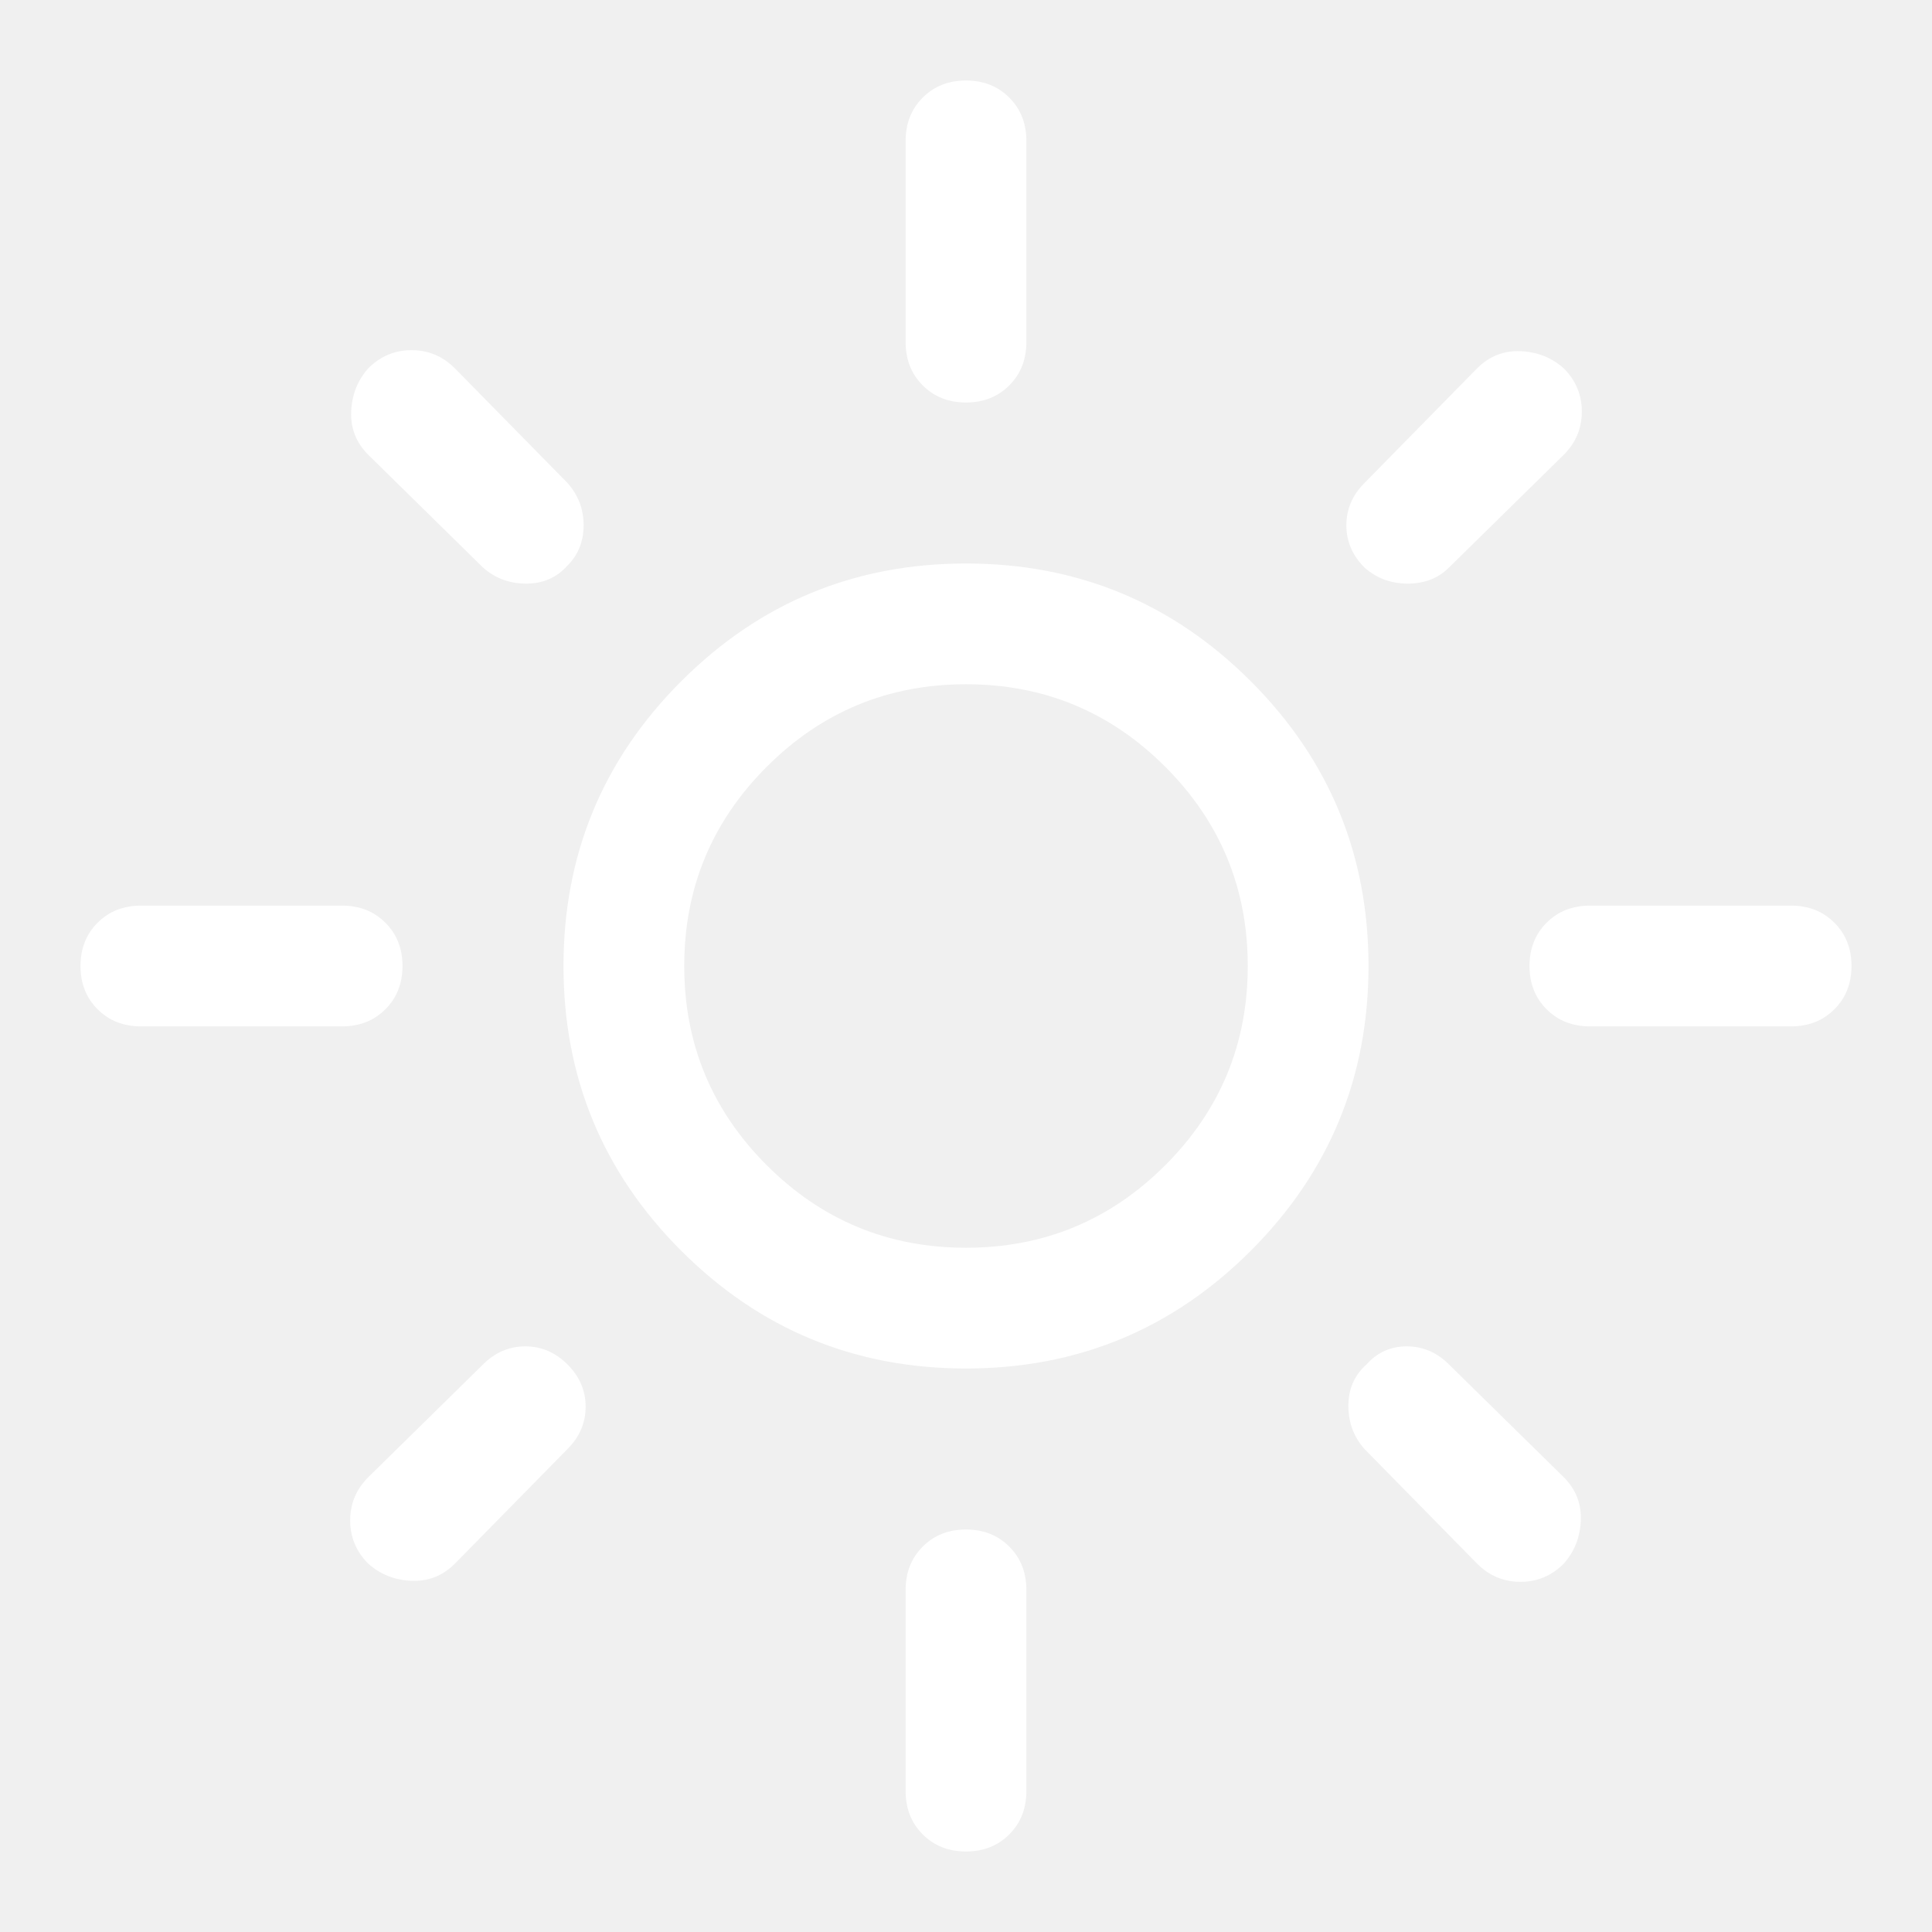
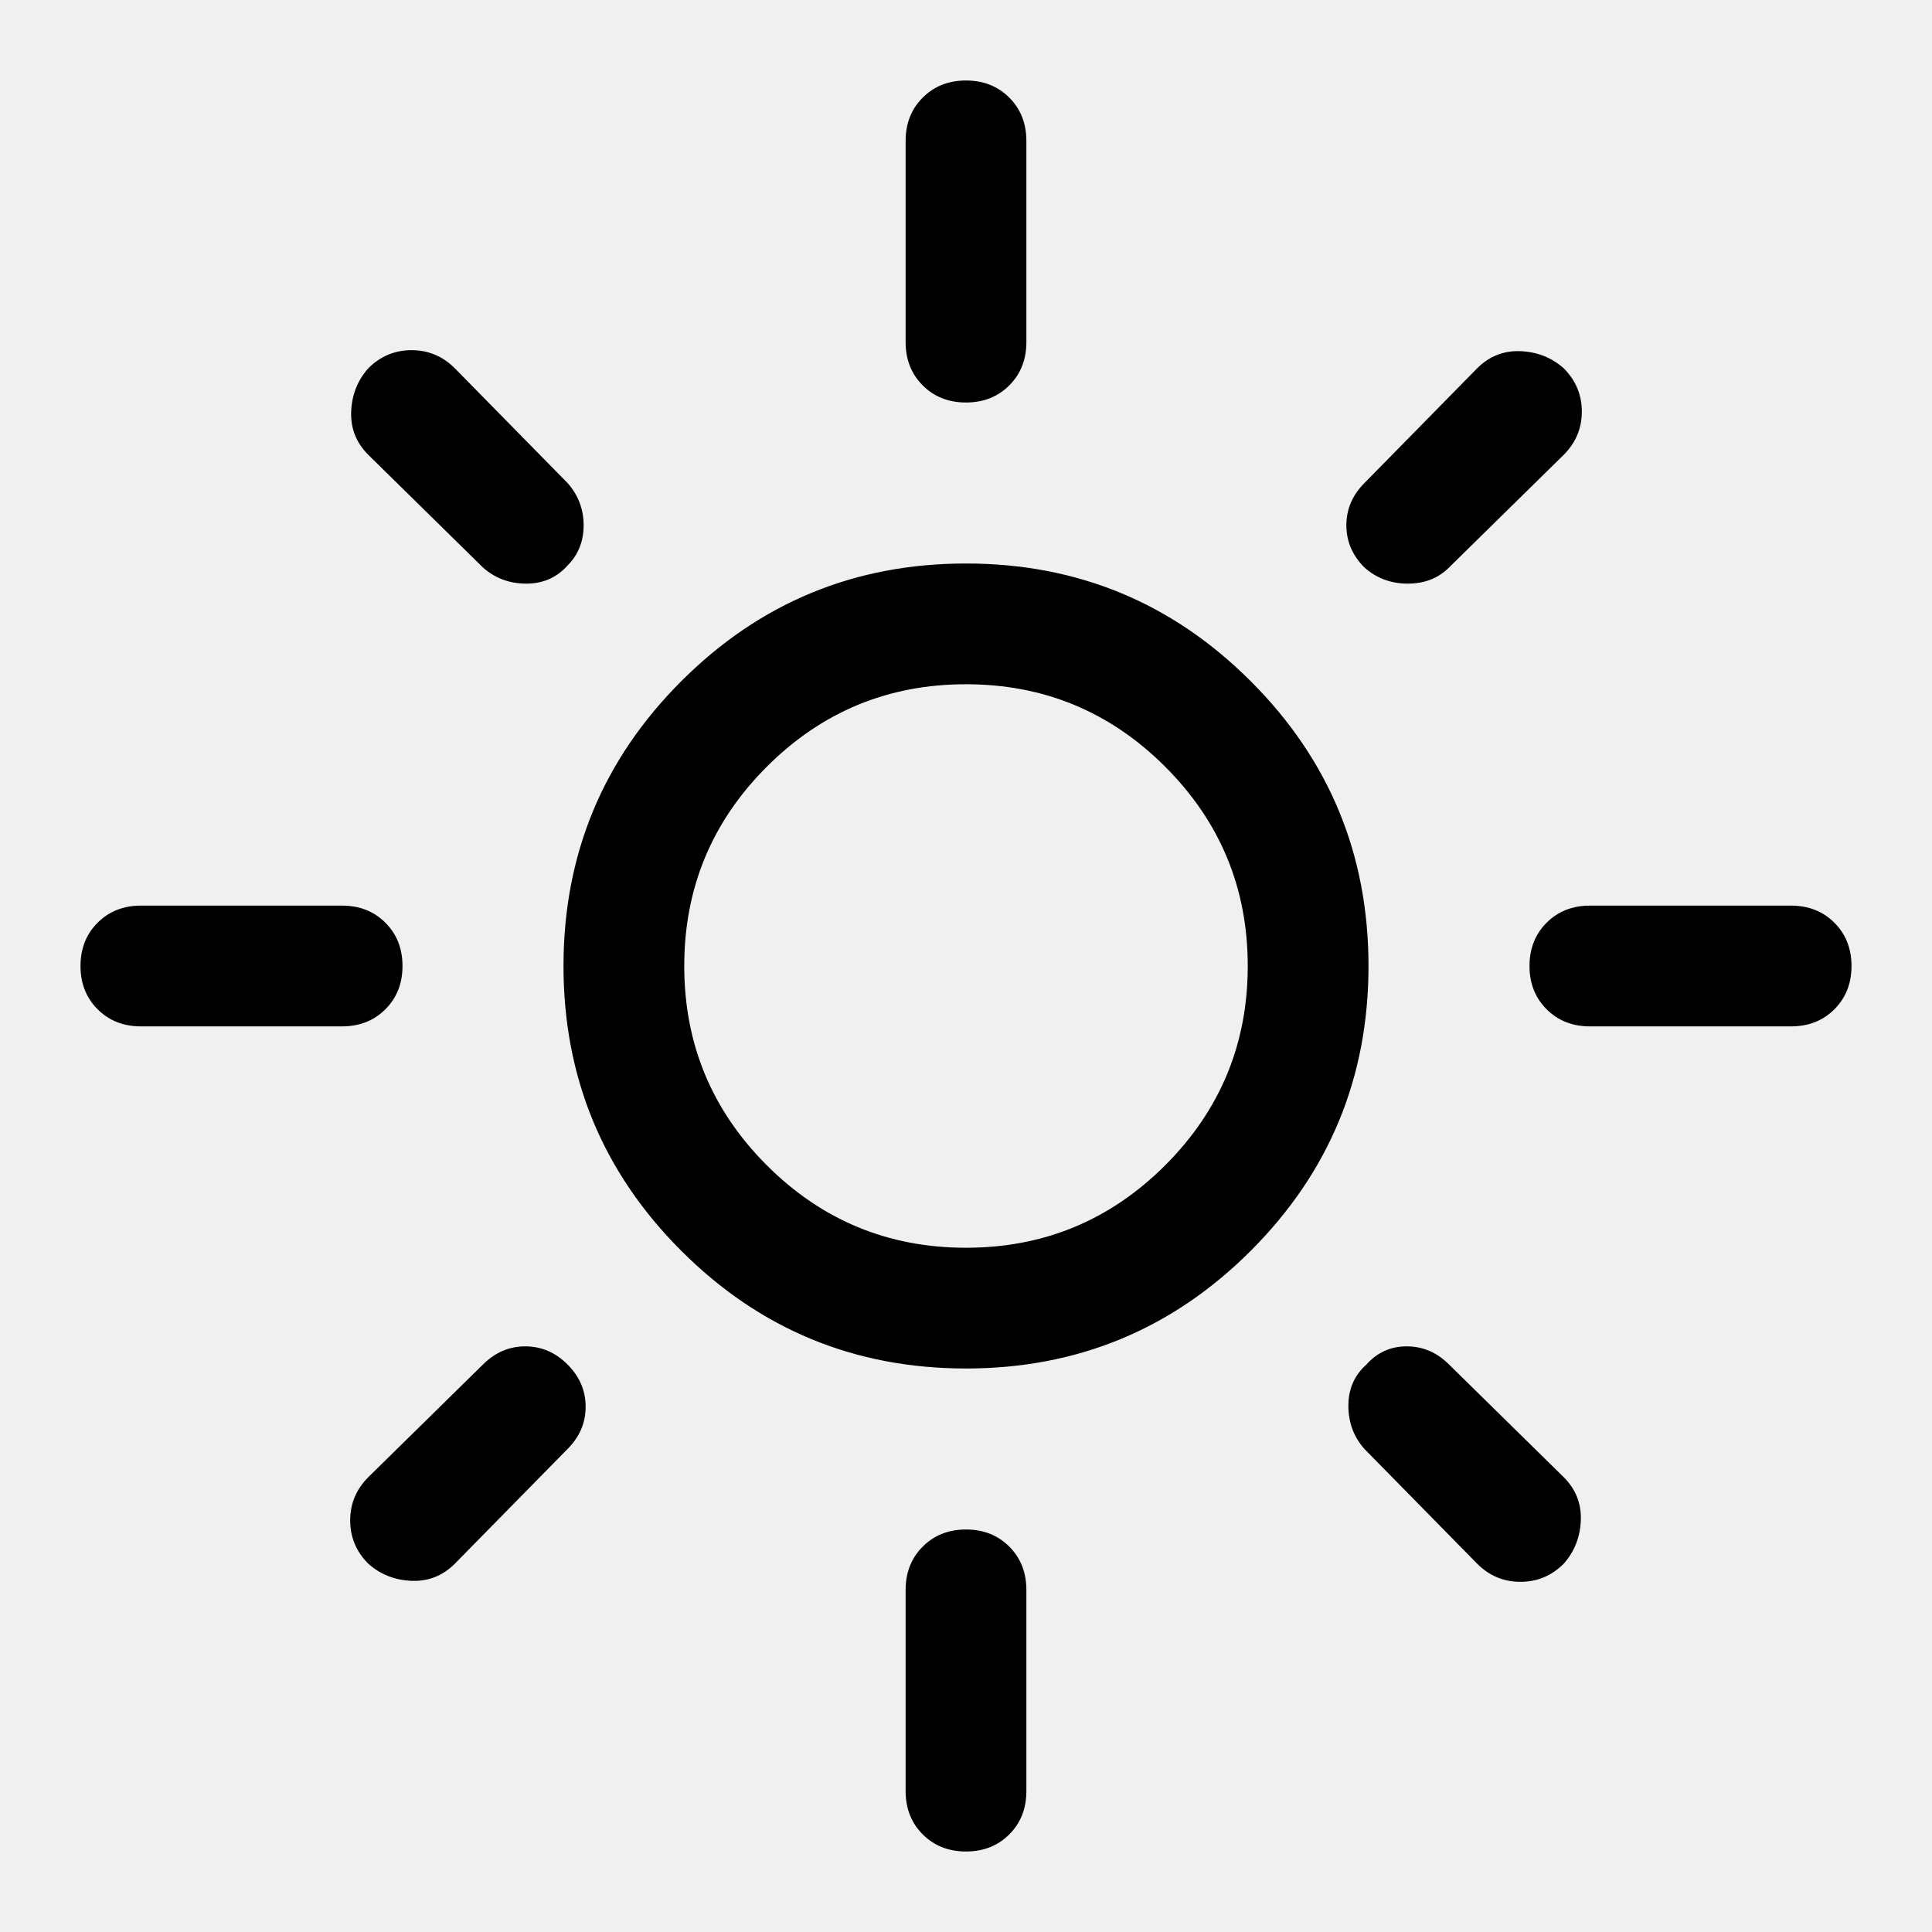
- <svg xmlns="http://www.w3.org/2000/svg" fill="white" height="48" width="48">
+ <svg xmlns="http://www.w3.org/2000/svg" fill="black" height="48" width="48">
  <path d="M24 31q2.9 0 4.95-2.05Q31 26.9 31 24q0-2.9-2.05-4.95Q26.9 17 24 17q-2.9 0-4.95 2.05Q17 21.1 17 24q0 2.9 2.05 4.95Q21.1 31 24 31Zm0 3q-4.15 0-7.075-2.925T14 24q0-4.15 2.925-7.075T24 14q4.15 0 7.075 2.925T34 24q0 4.15-2.925 7.075T24 34ZM3.5 25.5q-.65 0-1.075-.425Q2 24.65 2 24q0-.65.425-1.075Q2.85 22.5 3.5 22.5h5q.65 0 1.075.425Q10 23.35 10 24q0 .65-.425 1.075-.425.425-1.075.425Zm36 0q-.65 0-1.075-.425Q38 24.65 38 24q0-.65.425-1.075.425-.425 1.075-.425h5q.65 0 1.075.425Q46 23.35 46 24q0 .65-.425 1.075-.425.425-1.075.425ZM24 10q-.65 0-1.075-.425Q22.5 9.15 22.5 8.5v-5q0-.65.425-1.075Q23.35 2 24 2q.65 0 1.075.425.425.425.425 1.075v5q0 .65-.425 1.075Q24.65 10 24 10Zm0 36q-.65 0-1.075-.425-.425-.425-.425-1.075v-5q0-.65.425-1.075Q23.35 38 24 38q.65 0 1.075.425.425.425.425 1.075v5q0 .65-.425 1.075Q24.65 46 24 46ZM12 14.1l-2.85-2.8q-.45-.45-.425-1.075.025-.625.425-1.075.45-.45 1.075-.45t1.075.45L14.1 12q.4.45.4 1.05 0 .6-.4 1-.4.45-1.025.45-.625 0-1.075-.4Zm24.7 24.75L33.9 36q-.4-.45-.4-1.075t.45-1.025q.4-.45 1-.45t1.05.45l2.85 2.8q.45.45.425 1.075-.025.625-.425 1.075-.45.45-1.075.45t-1.075-.45ZM33.9 14.1q-.45-.45-.45-1.05 0-.6.45-1.05l2.8-2.85q.45-.45 1.075-.425.625.025 1.075.425.45.45.45 1.075t-.45 1.075L36 14.1q-.4.4-1.025.4-.625 0-1.075-.4ZM9.15 38.85q-.45-.45-.45-1.075t.45-1.075L12 33.9q.45-.45 1.05-.45.6 0 1.05.45.45.45.45 1.05 0 .6-.45 1.05l-2.8 2.85q-.45.45-1.075.425-.625-.025-1.075-.425ZM24 24Z" />
</svg>
